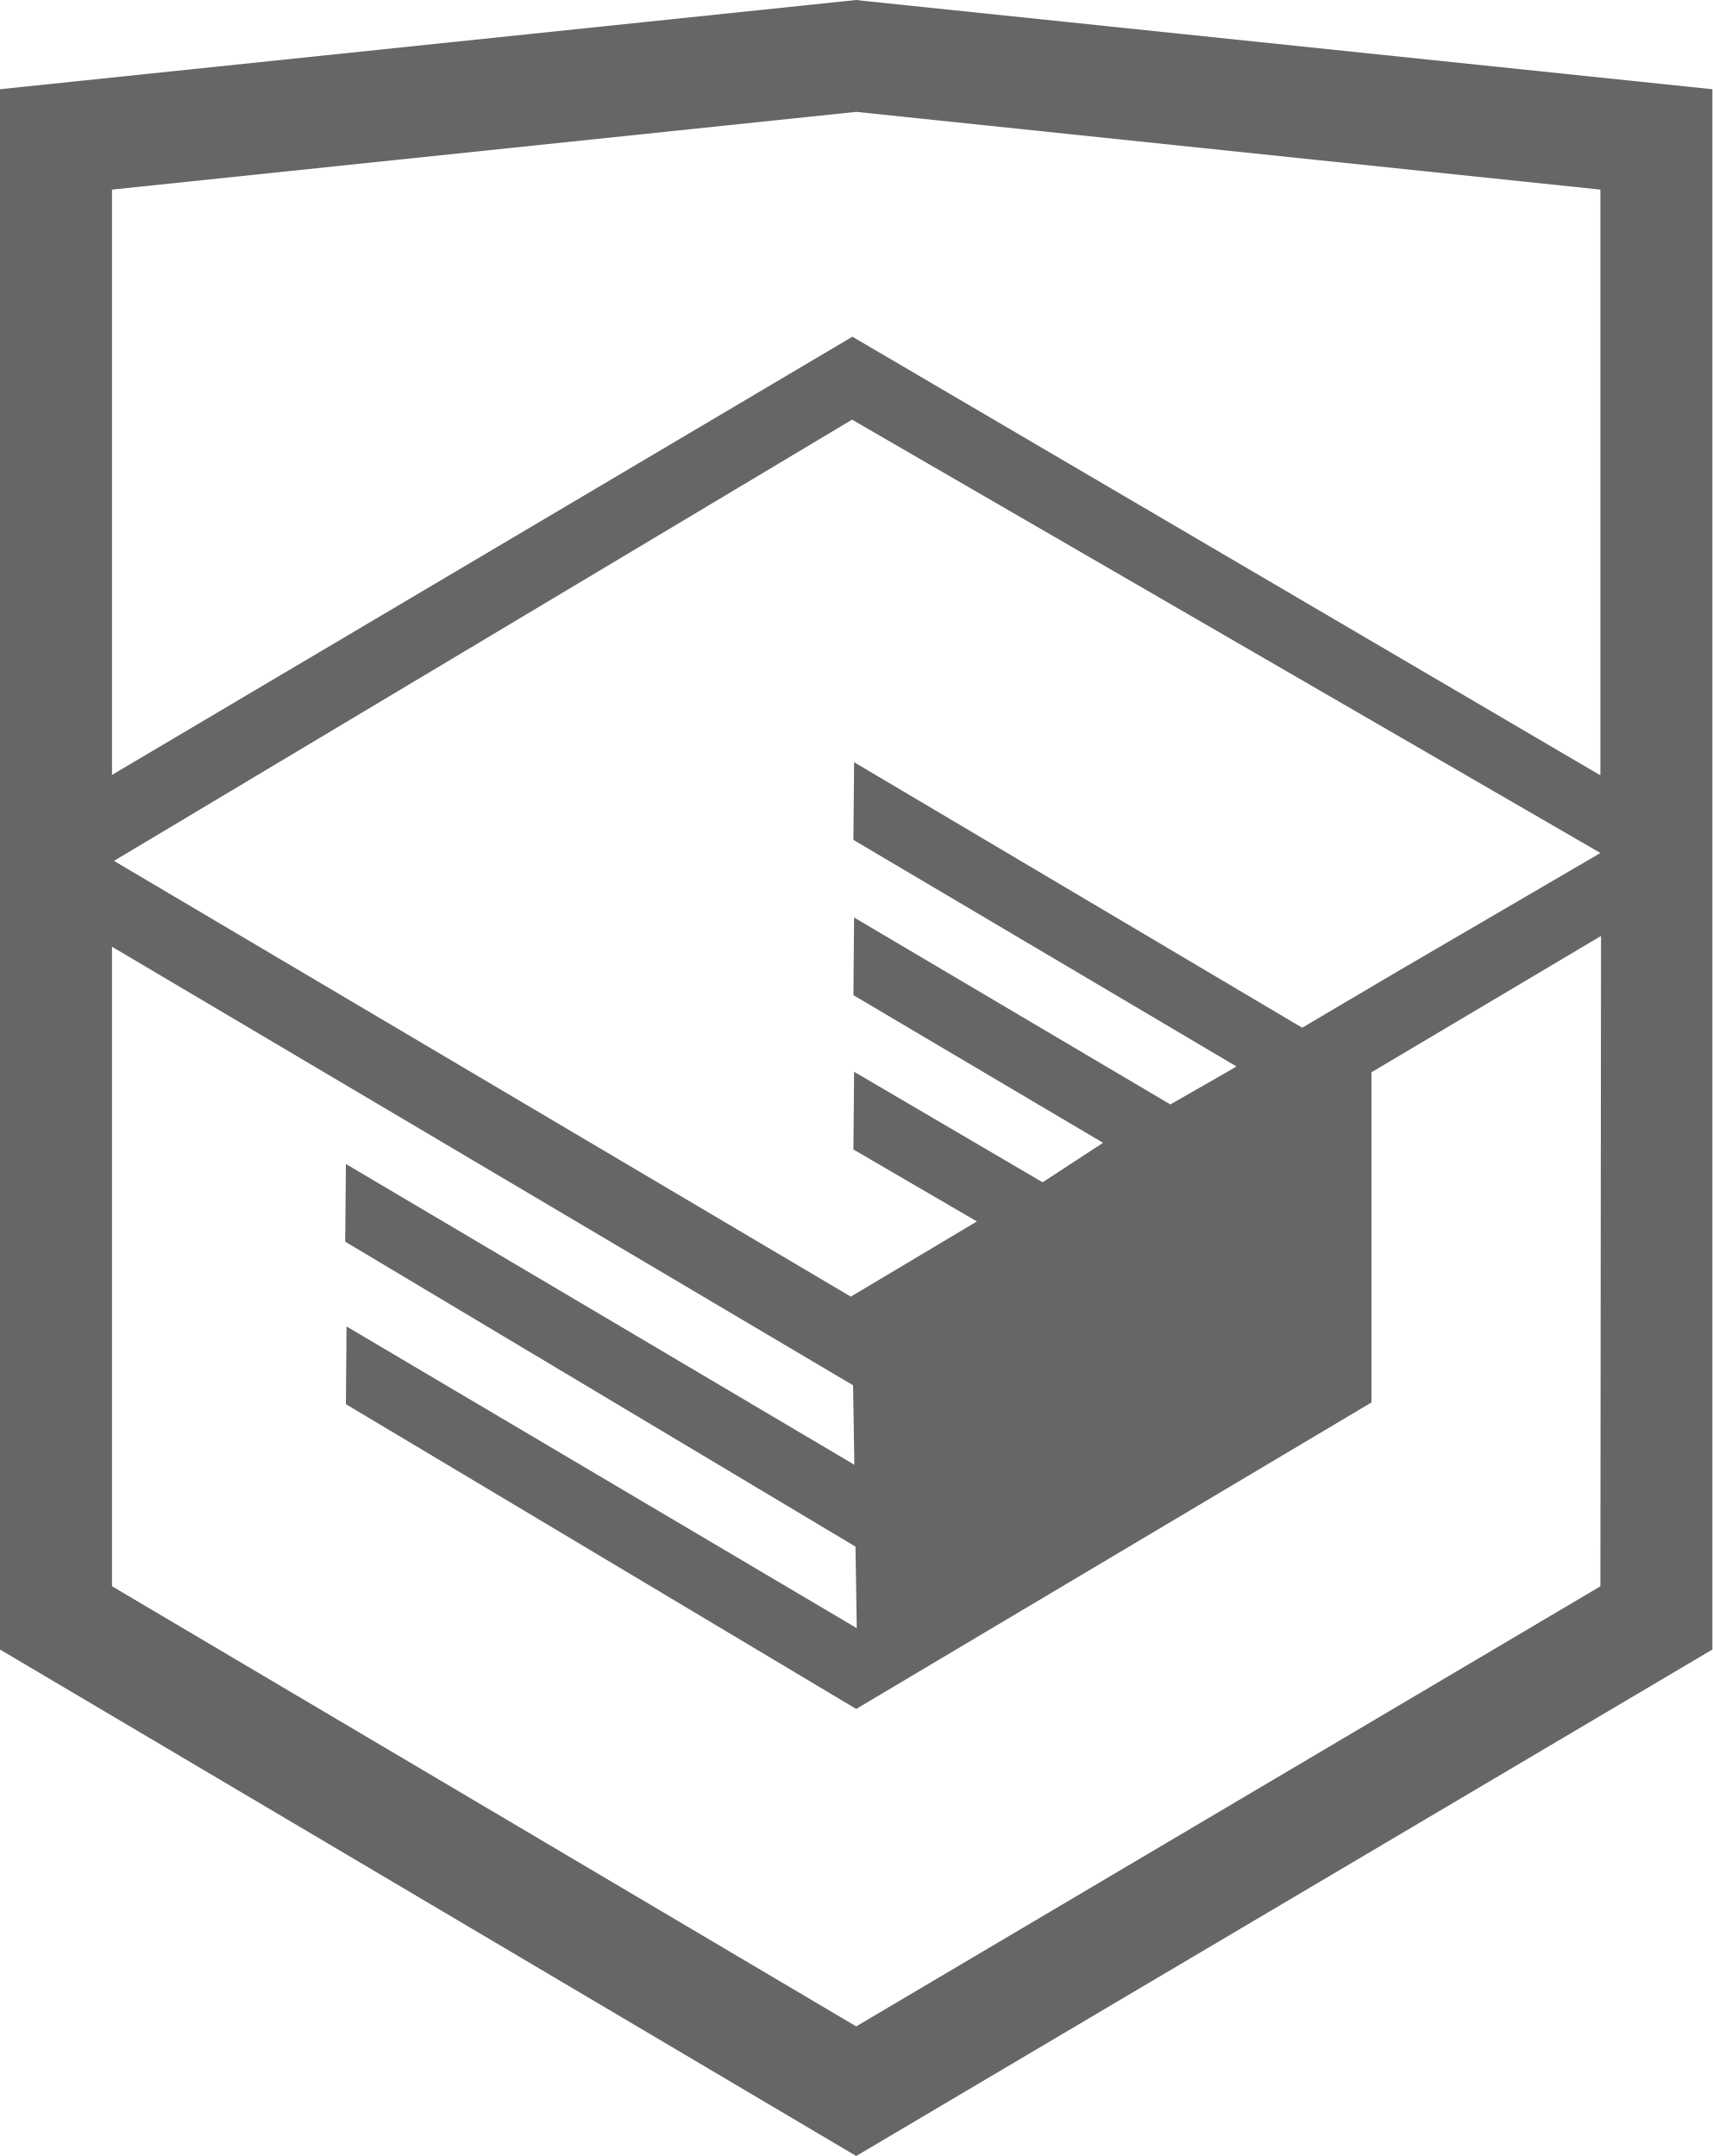
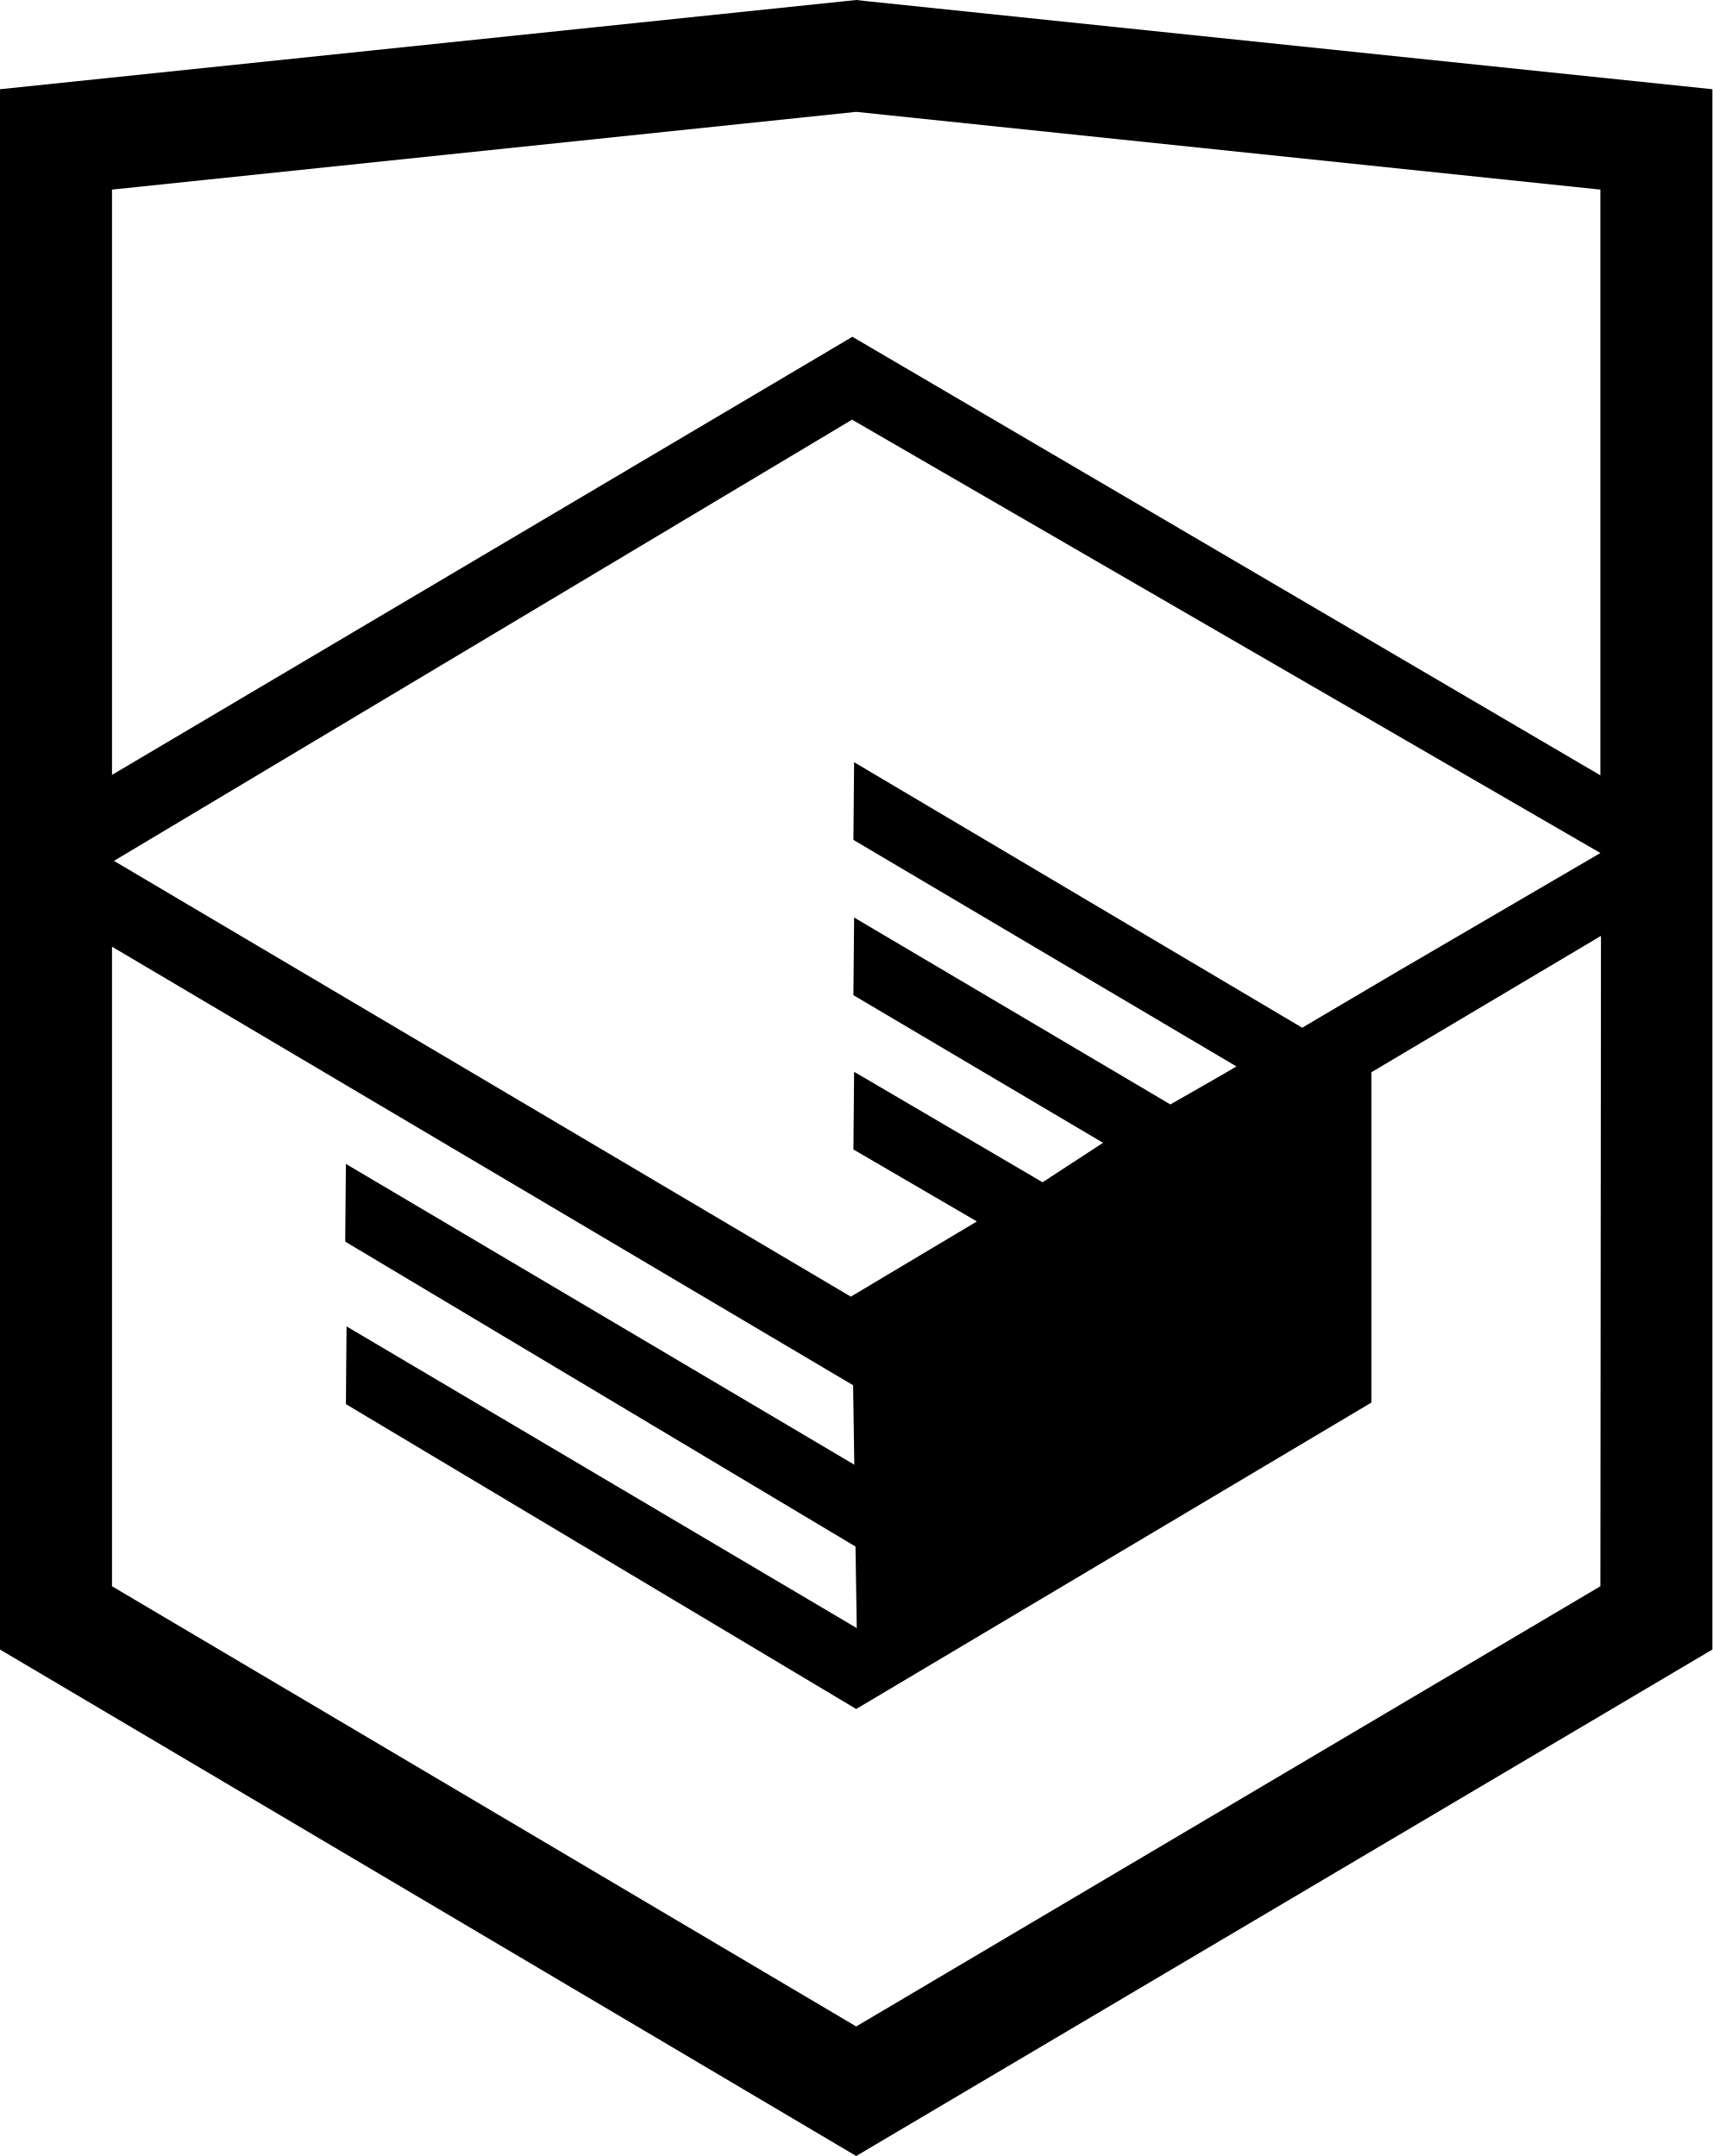
- <svg xmlns="http://www.w3.org/2000/svg" width="27" height="34" fill="none">
-   <path d="M13.643.016L13.5 0 0 1.407v24.606L13.5 34 27 26.013V1.407L13.643.016zm11.591 25L13.5 31.956 1.766 25.015V14.93l11.685 6.916.02 1.253-8.017-4.743-.011 1.225 8.046 4.809.02 1.286-8.045-4.758-.01 1.226L13.5 26.95l8.124-4.833V16.91l3.62-2.15-.01 10.256zm0-11.564l-3.22 1.88-1.482.875-7.065-4.187-.011 1.225 6.04 3.573-.053.031-.13.076-.86.492-4.986-2.948-.011 1.225 3.936 2.328-.933.61-.021.012-2.971-1.742-.011 1.225 1.947 1.135-1.988 1.186-11.618-6.872 11.638-6.958 11.8 6.834zm0-1.225L13.44 5.31 1.766 12.22V2.99L13.5 1.764 25.234 2.99v9.237z" fill="#666" />
+ <svg xmlns="http://www.w3.org/2000/svg" width="27" height="34" viewBox="0 0 27 34">
+   <path d="M13.643 0.016L13.5 0L0 1.407V26.013L13.5 34L27 26.013V1.407L13.643 0.016ZM25.234 25.015L13.5 31.957L1.766 25.015V14.929L13.451 21.845L13.47 23.098L5.454 18.355L5.443 19.58L13.489 24.389L13.509 25.675L5.464 20.917L5.454 22.143L13.5 26.951L21.624 22.118V20.893V16.909L25.243 14.759L25.234 25.015ZM25.234 13.452L22.015 15.332L20.532 16.207L13.467 12.02L13.456 13.245L19.496 16.818L19.443 16.849L19.313 16.925L18.454 17.417L13.467 14.469L13.456 15.694L17.392 18.022L16.459 18.631L16.438 18.644L13.467 16.902L13.456 18.127L15.403 19.262L13.415 20.448L1.797 13.576L13.435 6.618L25.234 13.452ZM25.234 12.227L13.44 5.311L1.766 12.22V2.99L13.5 1.764L25.234 2.99V12.227Z" />
</svg>
